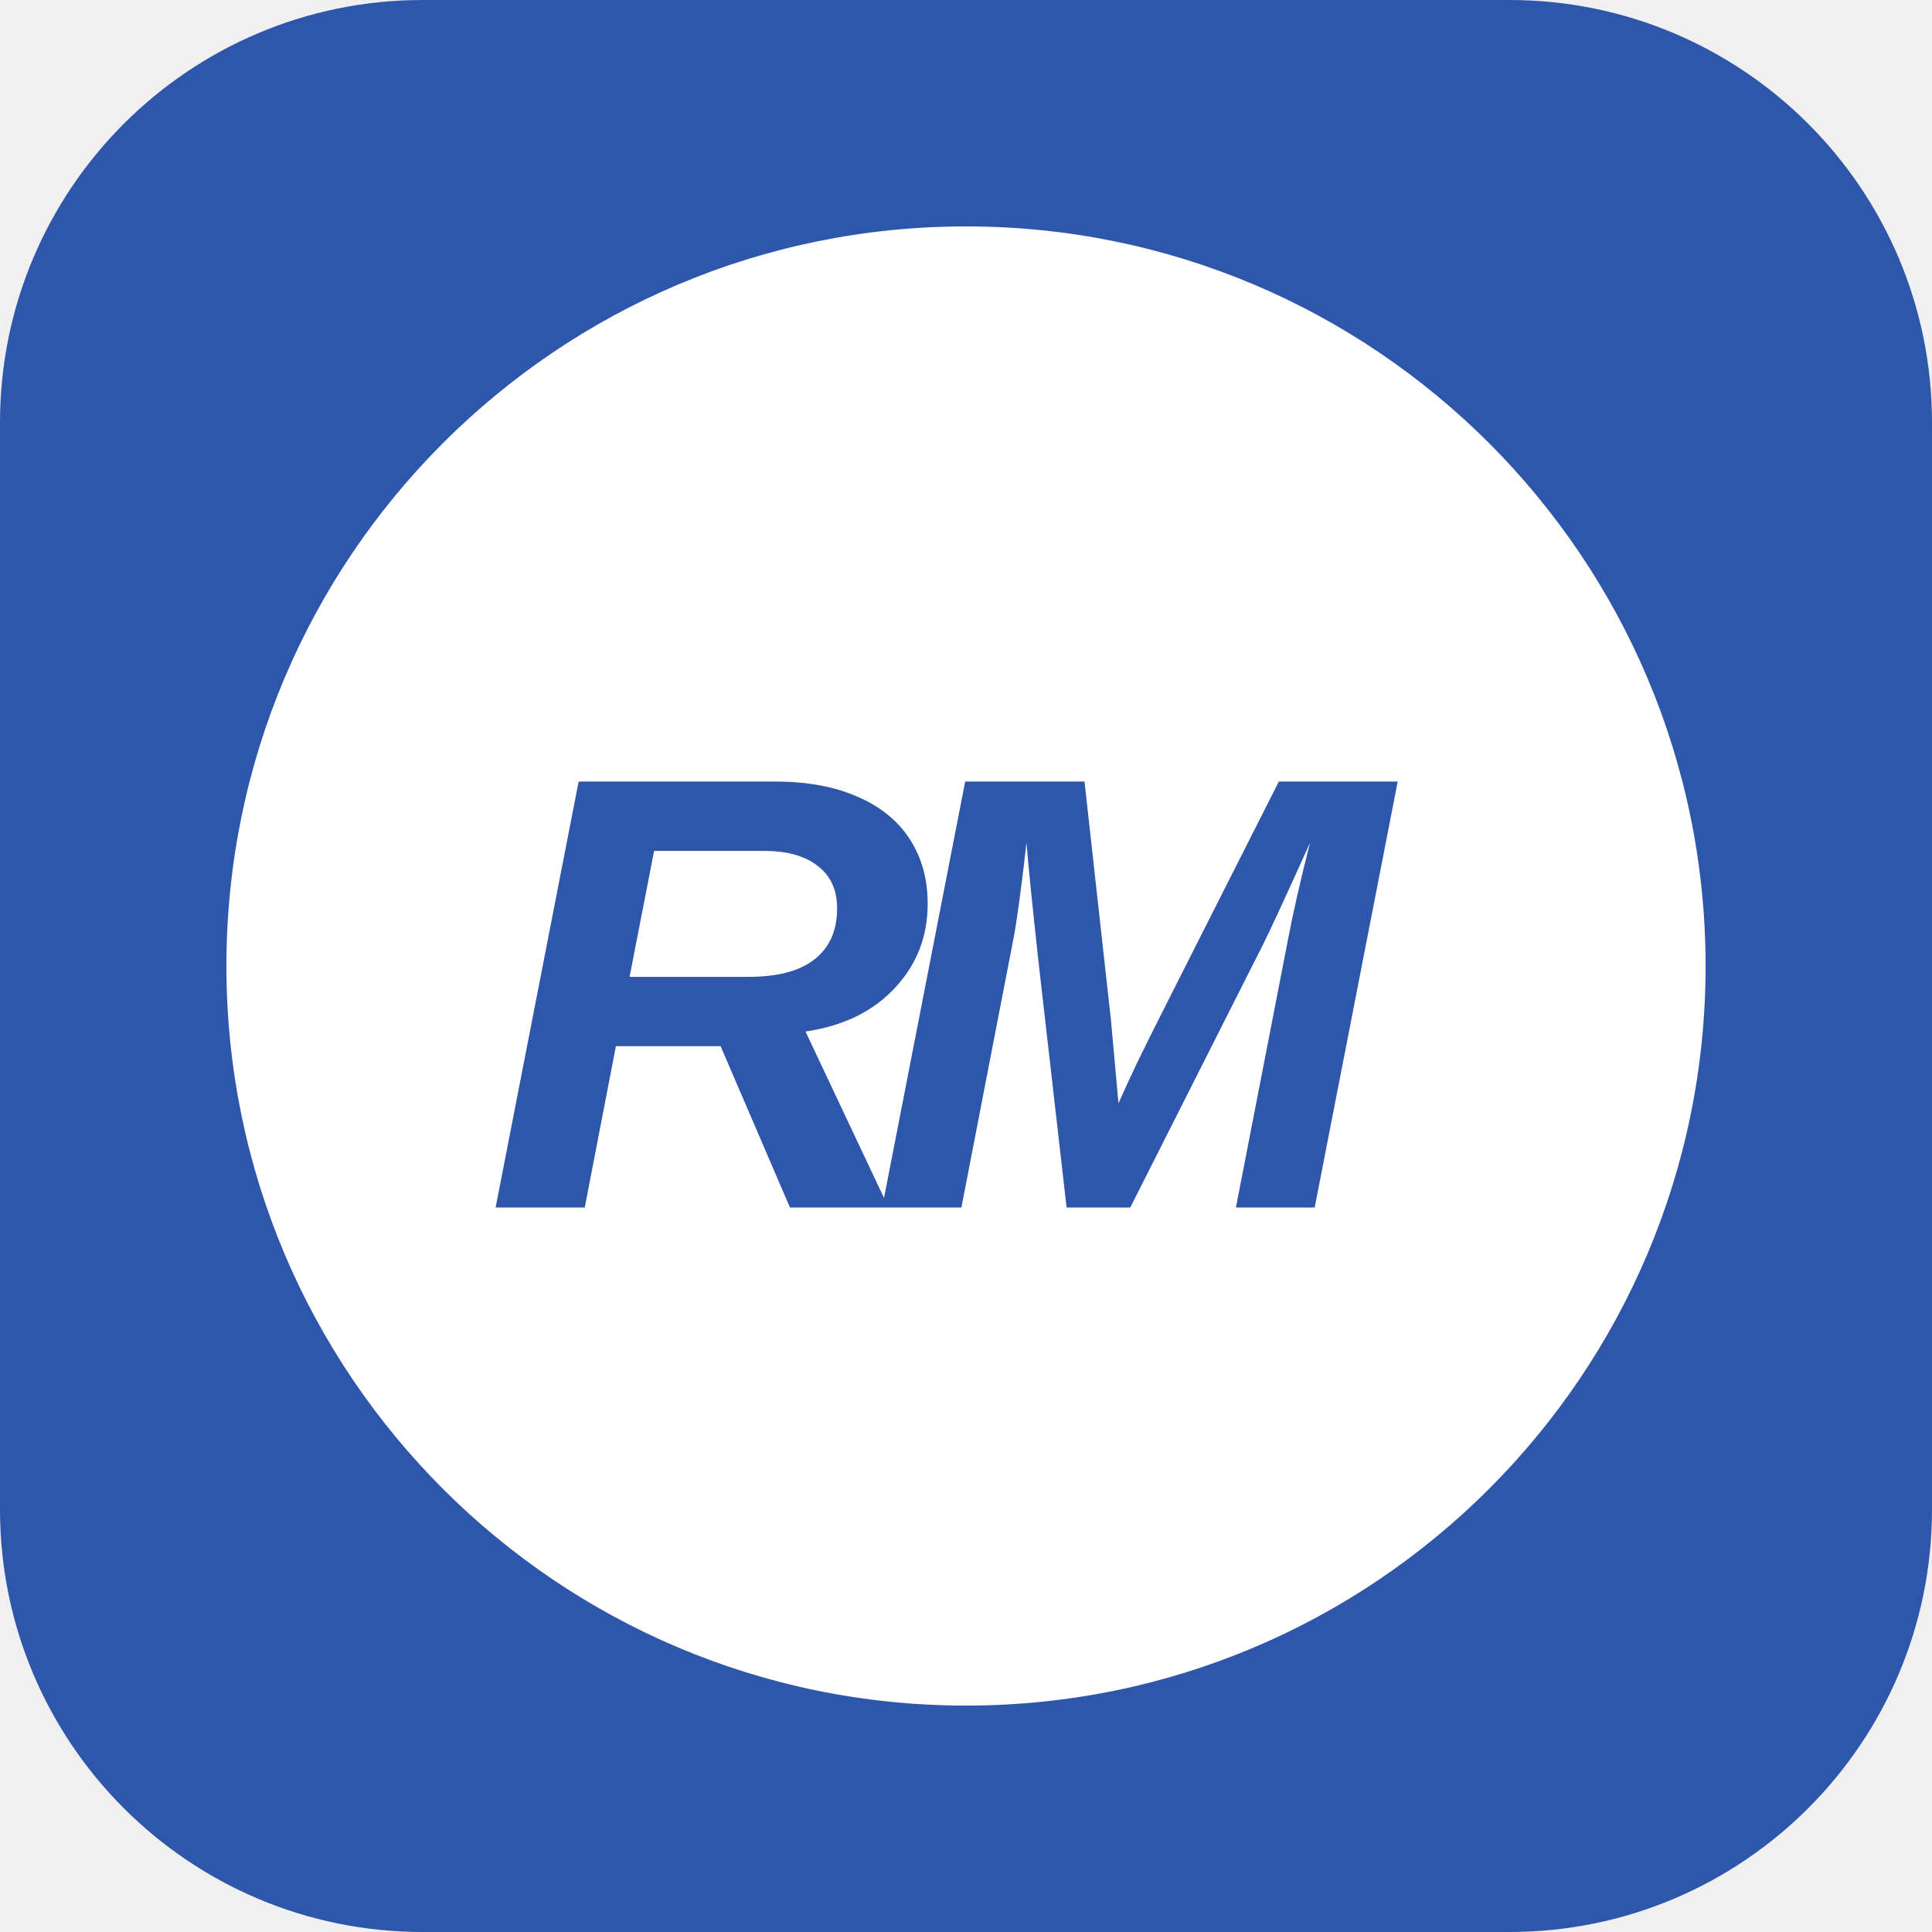
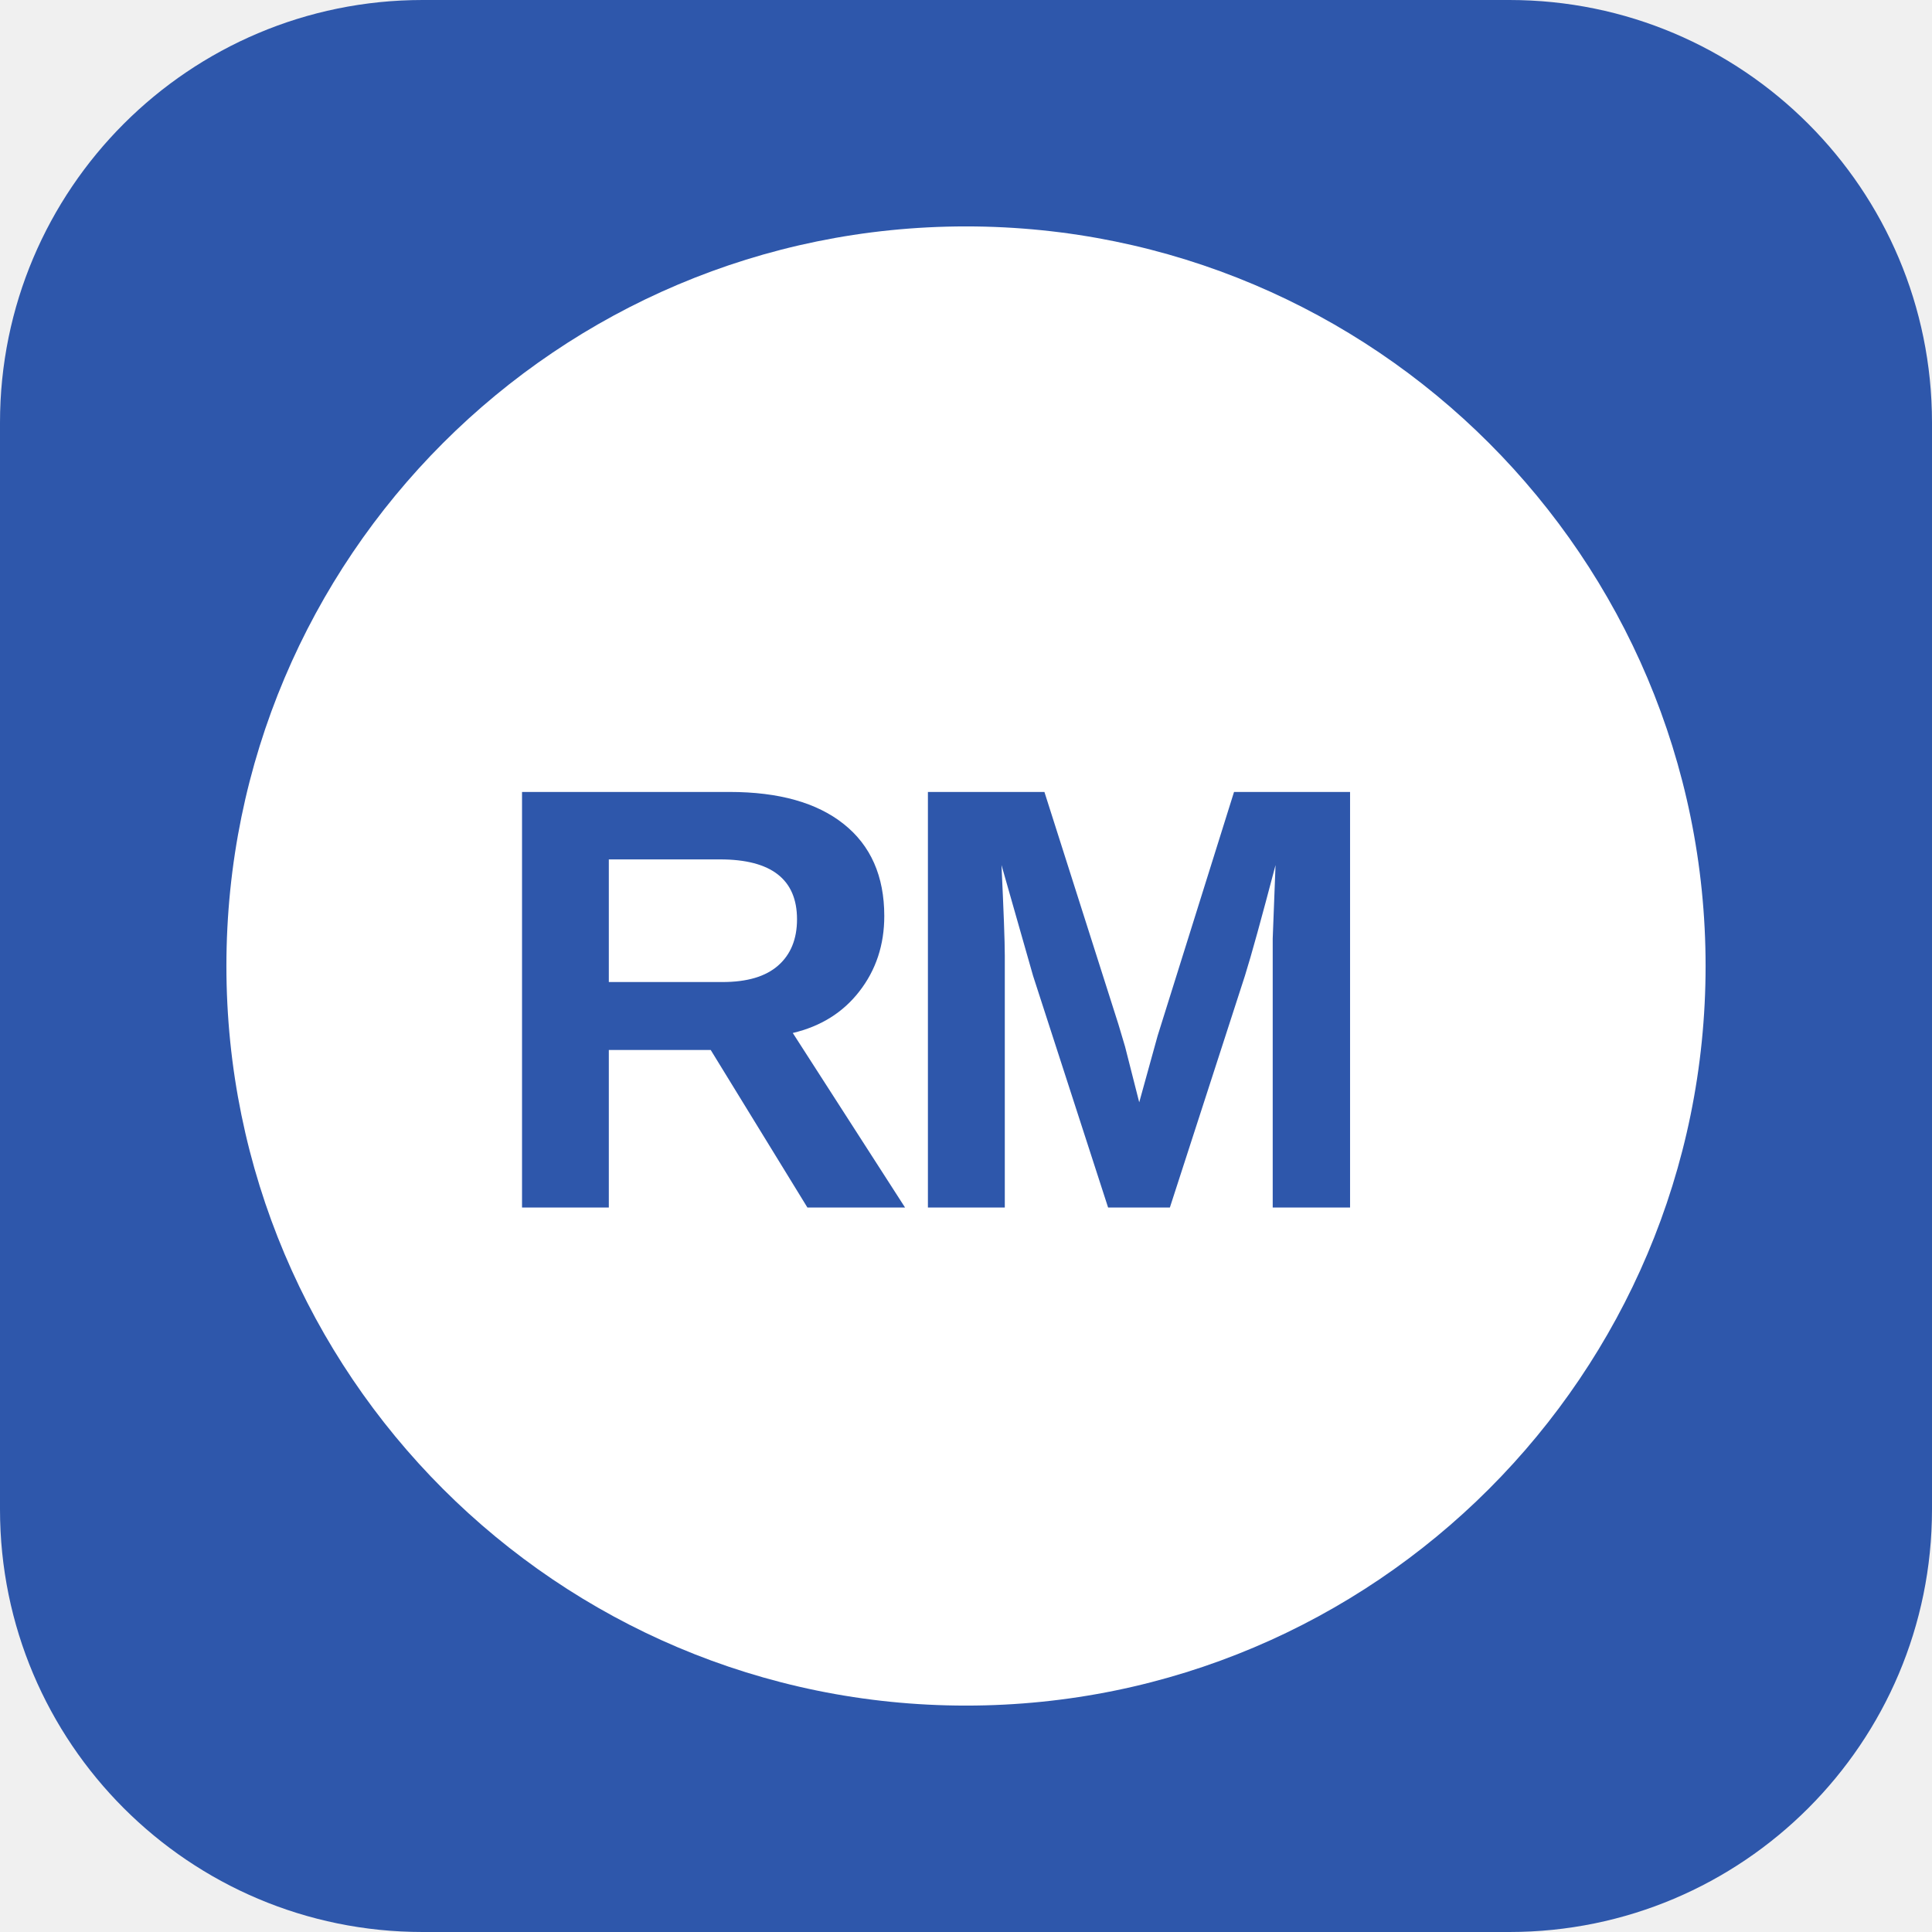
<svg xmlns="http://www.w3.org/2000/svg" viewBox="0 0 64 64">
  <rect width="64" height="64" rx="14" fill="#2e57ab" />
  <circle cx="32" cy="32" r="24.5" fill="#ffffff" />
-   <text x="31" y="40" text-anchor="middle" font-family="Montserrat, 'Segoe UI', Arial, sans-serif" font-weight="800" font-style="italic" font-size="20.5" letter-spacing="-2" fill="#2e57ab">RM</text>
+   <text x="31" y="40" text-anchor="middle" font-family="Montserrat, 'Segoe UI', Arial, sans-serif" font-weight="800" font-size="20" letter-spacing="-1" fill="#2e57ab">RM</text>
</svg>
